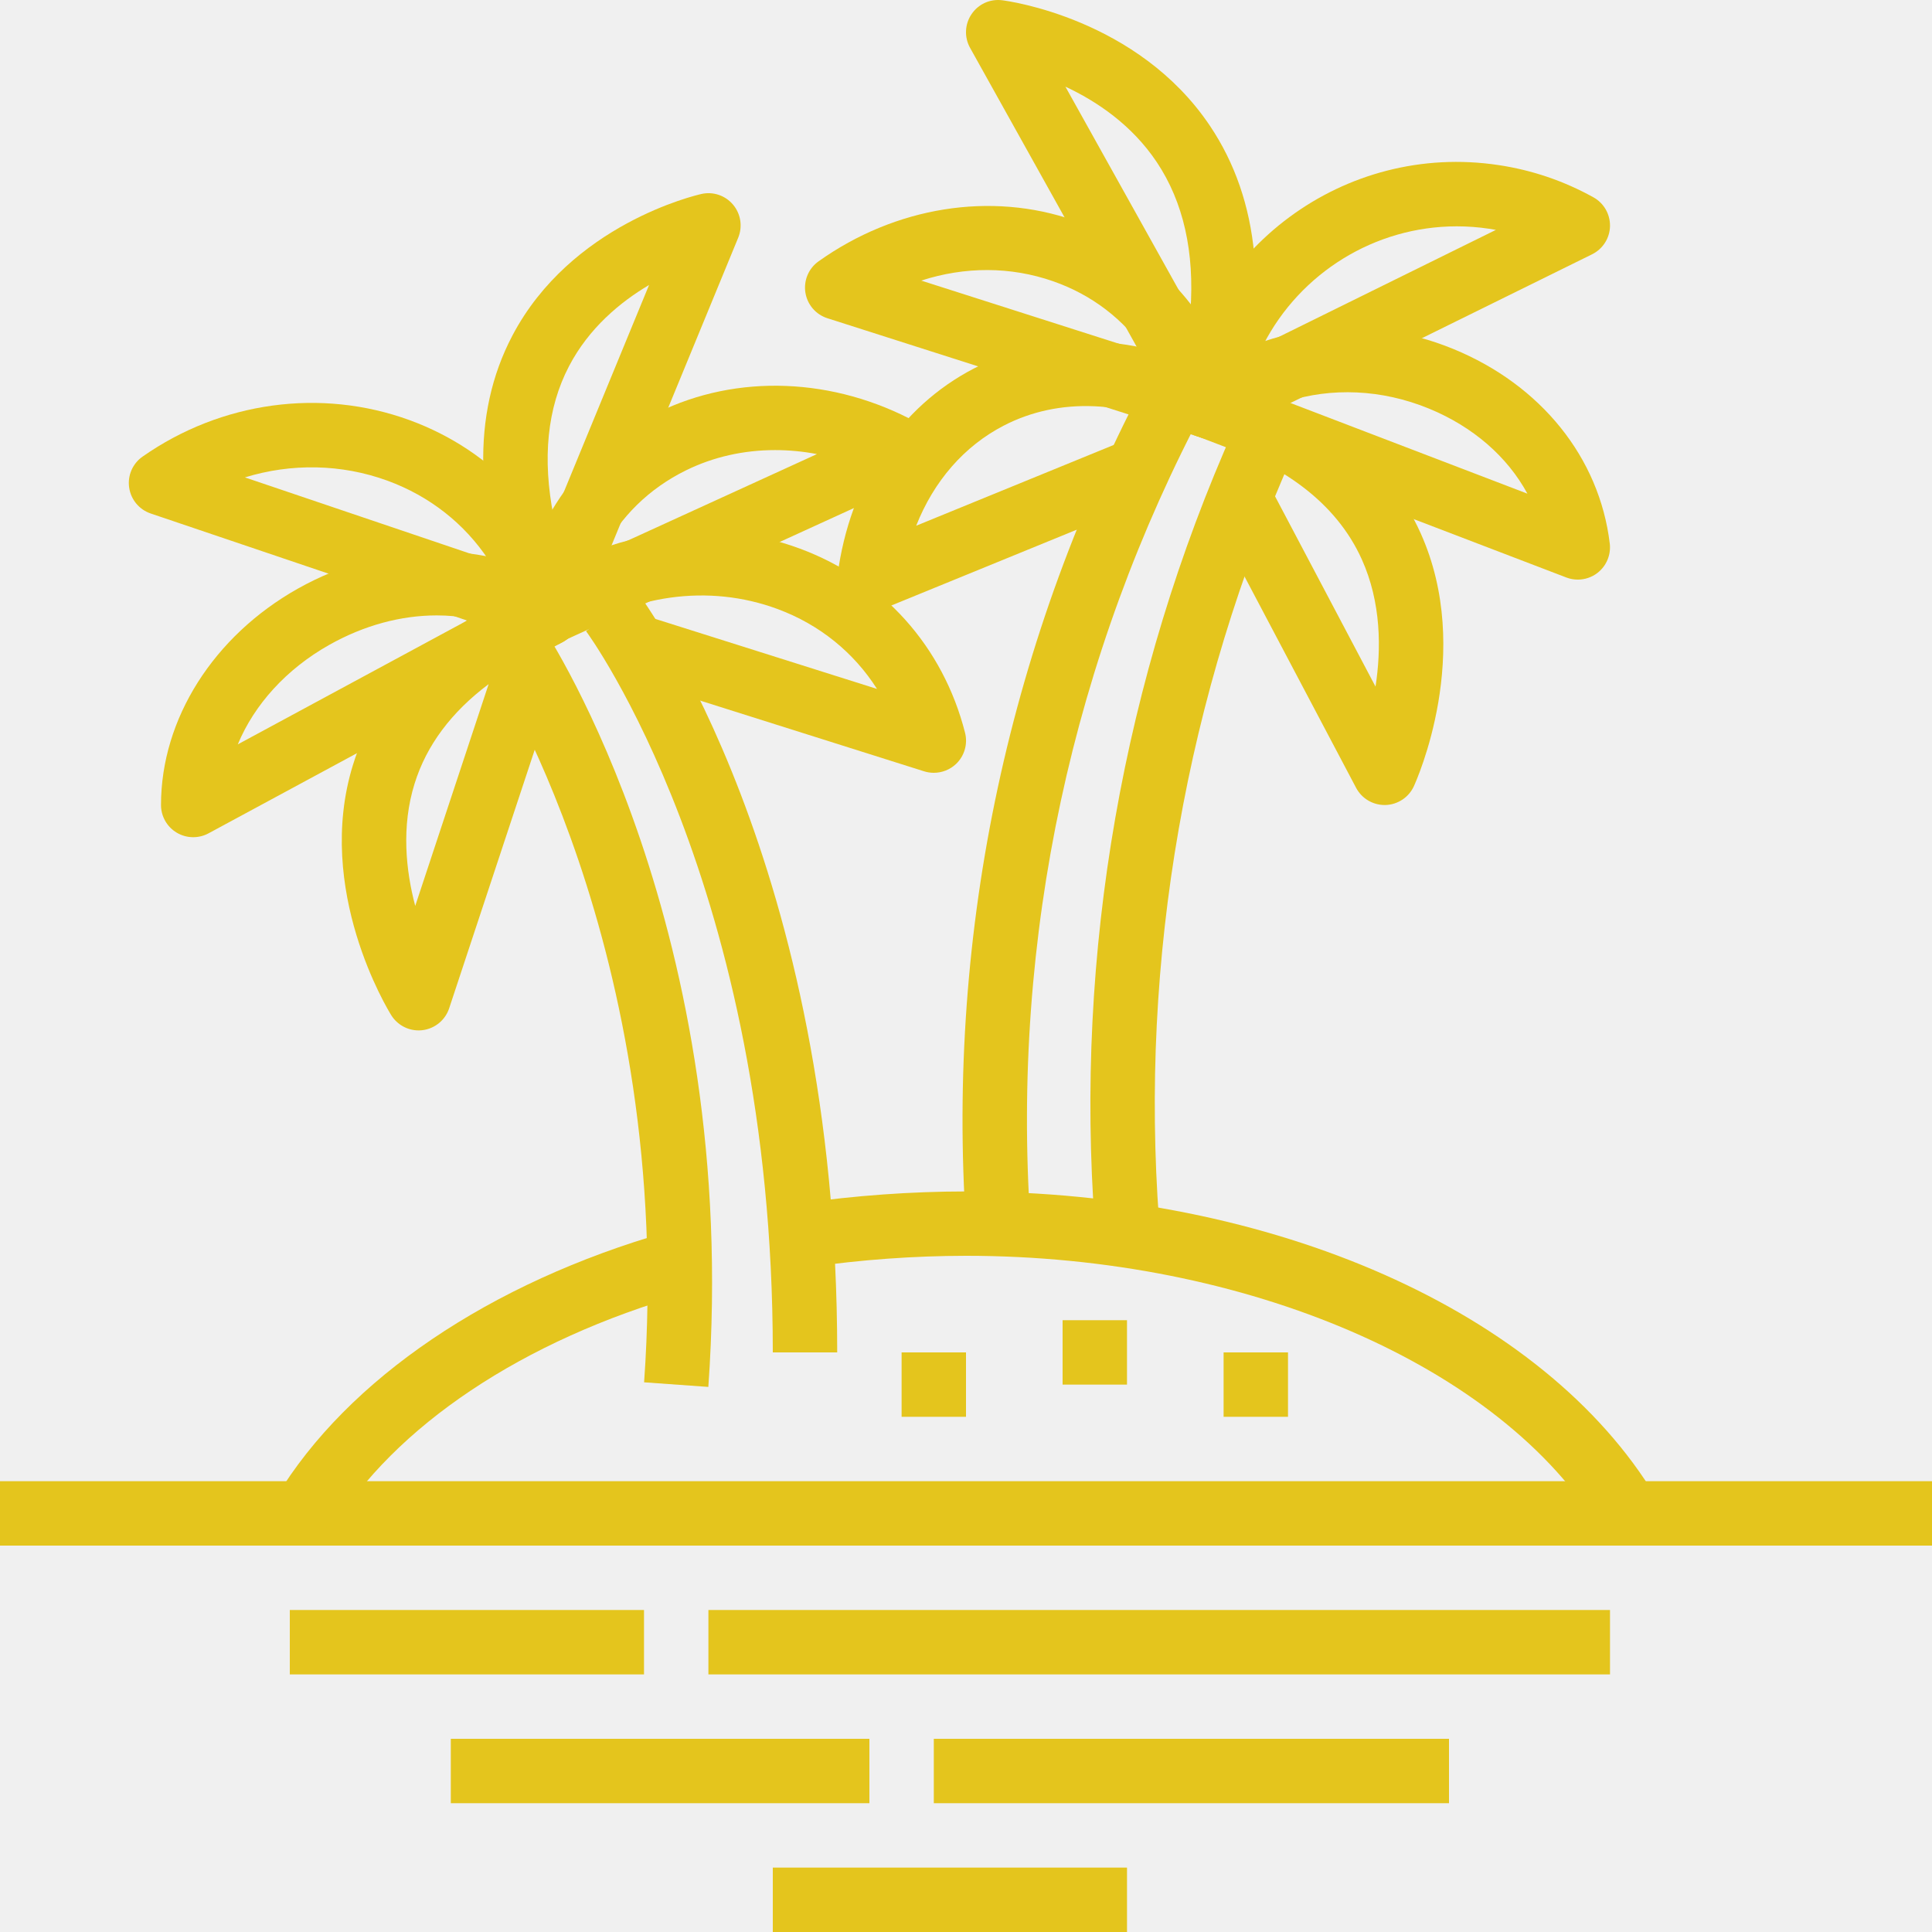
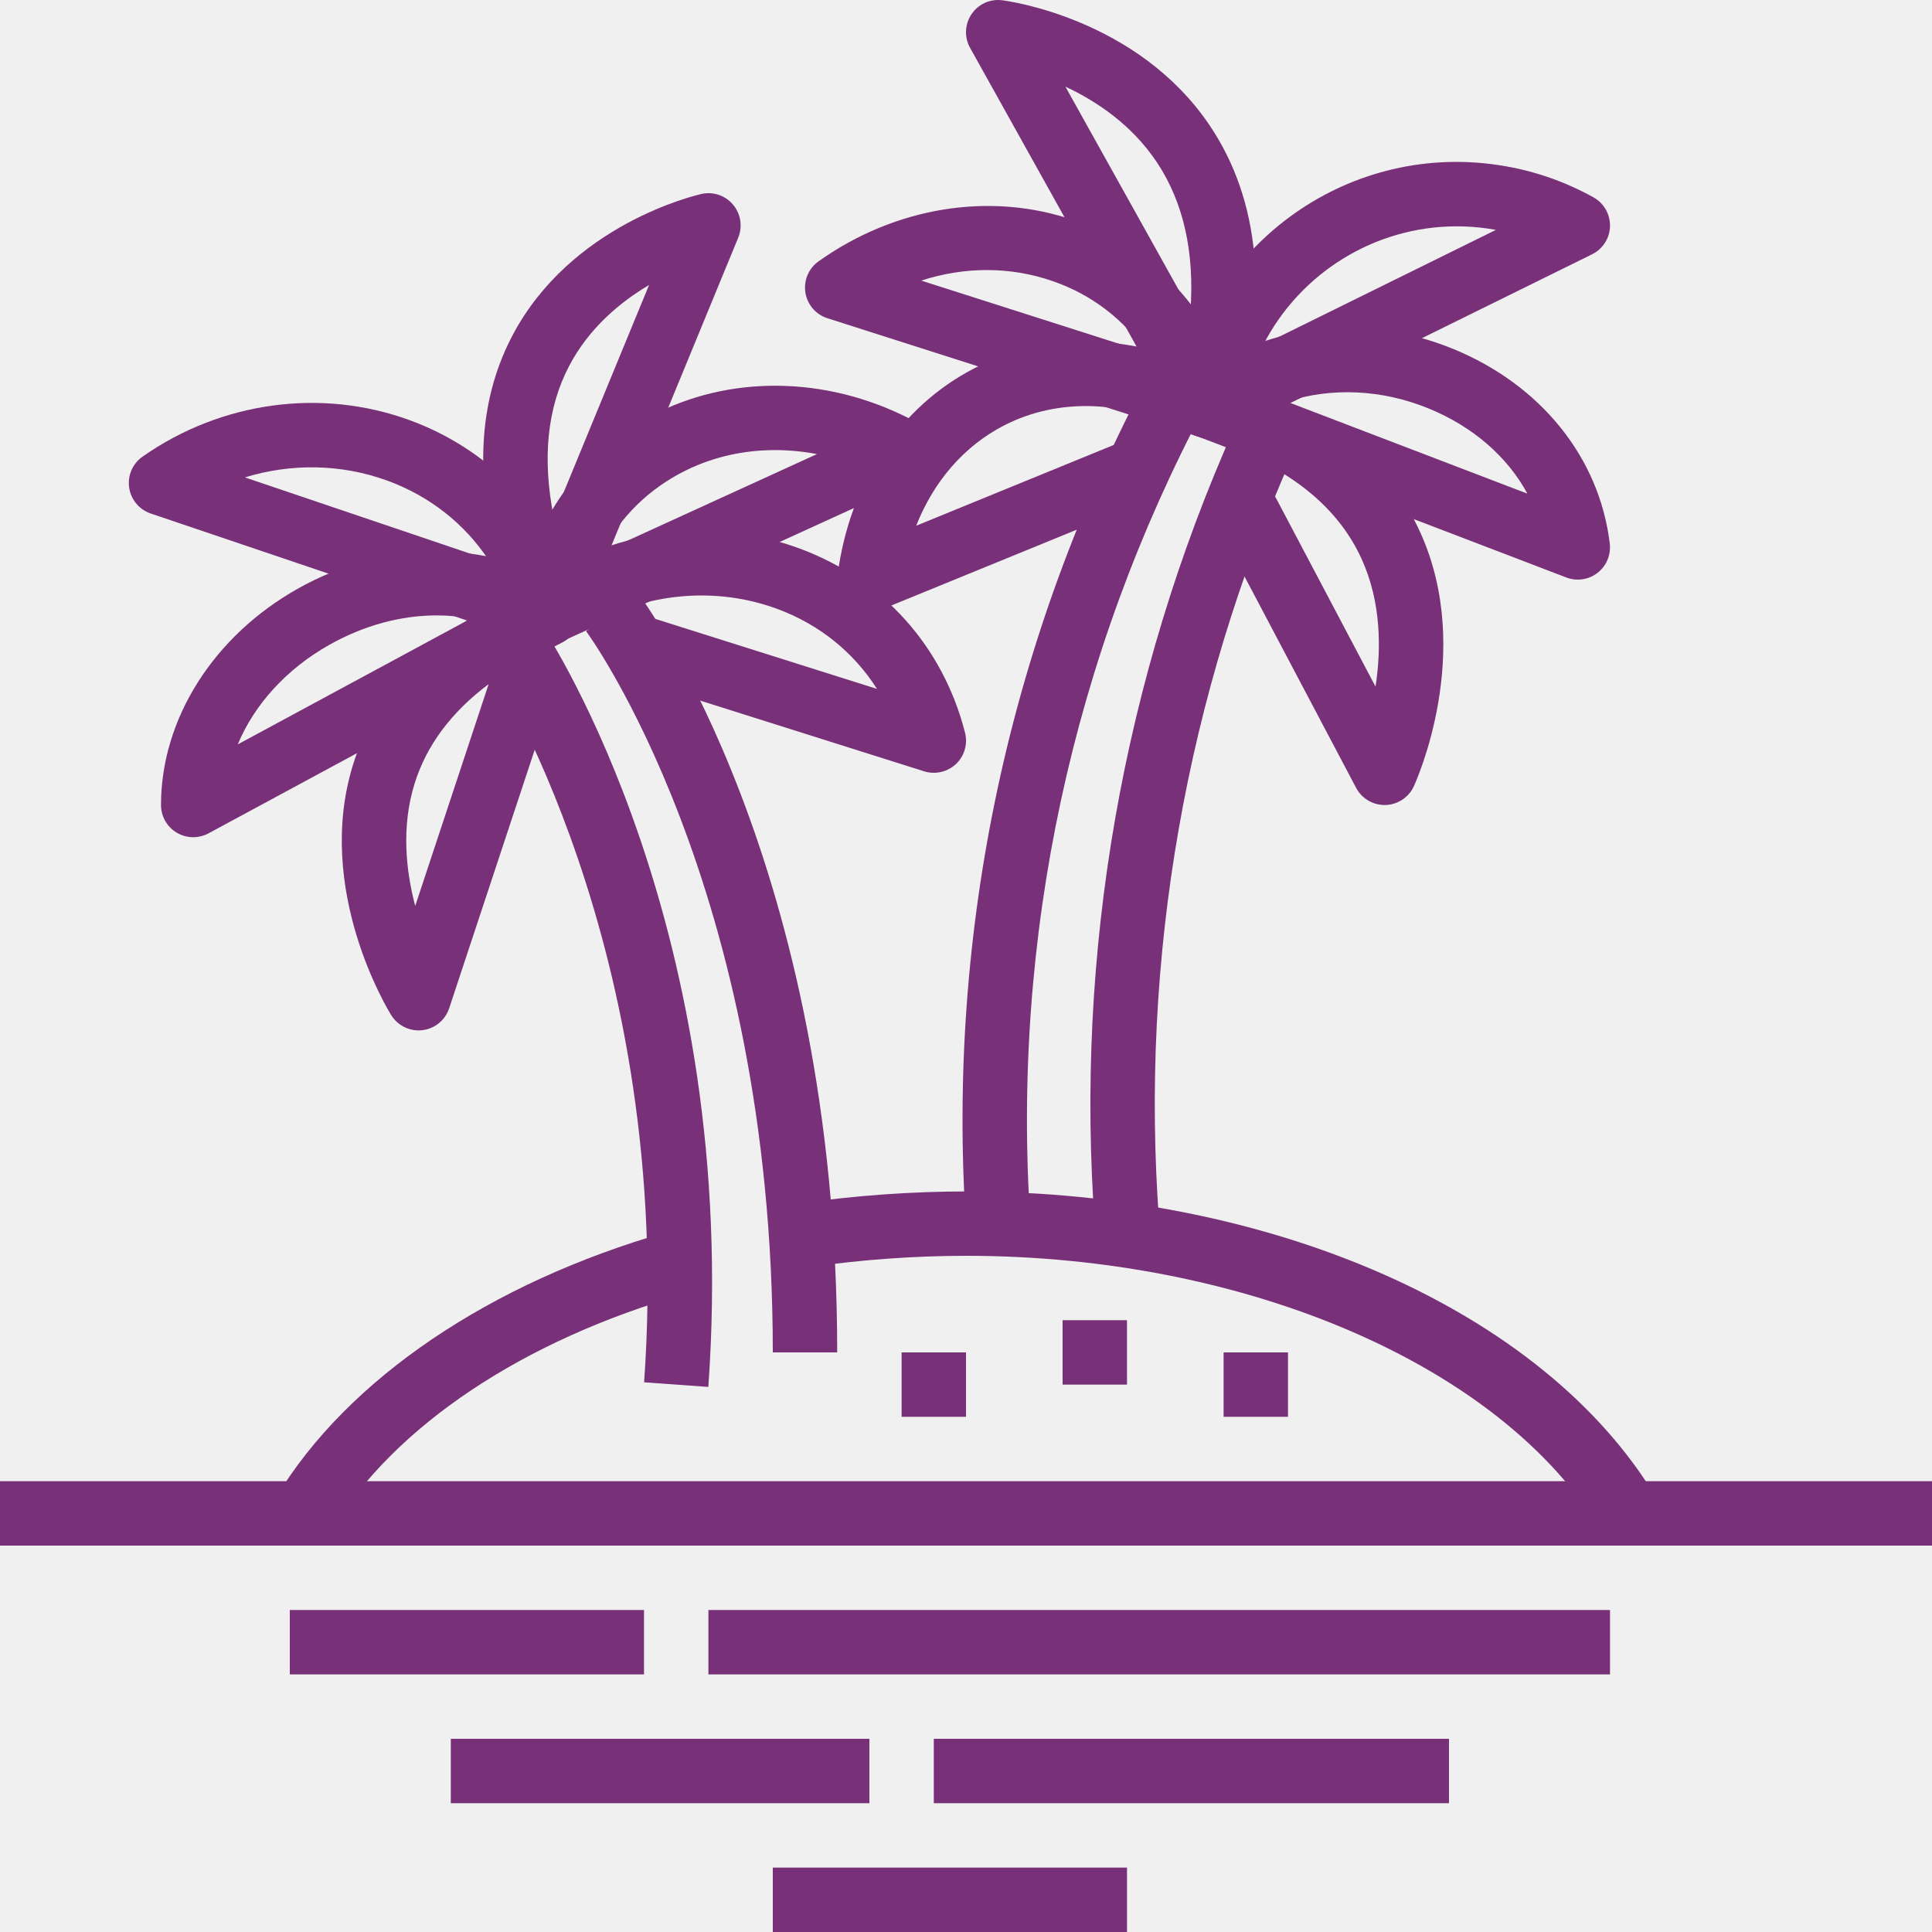
<svg xmlns="http://www.w3.org/2000/svg" width="512" height="512" viewBox="0 0 512 512" fill="none">
  <g clip-path="url(#clip0_69_17)">
-     <path d="M153.327 160.445C147.2 137.396 130.876 119.502 108.527 111.336C85.103 102.786 58.65 106.395 37.786 121.004C35.141 122.847 33.767 126.022 34.228 129.204C34.68 132.395 36.89 135.049 39.937 136.082L142.337 170.727C143.224 171.034 144.155 171.179 145.068 171.179C147.201 171.179 149.292 170.385 150.913 168.866C153.208 166.717 154.138 163.482 153.327 160.445ZM64.905 126.516C77.219 122.727 90.471 122.932 102.656 127.378C113.886 131.483 123.119 138.804 129.451 148.361L64.905 126.516Z" fill="#E4C51D" />
-     <path d="M149.504 155.359C128.922 142.849 101.879 143.088 78.942 155.99C56.568 168.568 42.667 190.542 42.667 213.334C42.667 216.338 44.246 219.12 46.831 220.664C48.179 221.466 49.69 221.867 51.2 221.867C52.591 221.867 53.99 221.526 55.262 220.843L149.129 170.155C151.817 168.704 153.524 165.922 153.6 162.868C153.677 159.813 152.116 156.946 149.504 155.359ZM63.019 197.266C67.388 186.727 75.896 177.289 87.305 170.872C96.529 165.692 106.292 163.09 115.729 163.09C118.792 163.09 121.813 163.363 124.774 163.918L63.019 197.266Z" fill="#E4C51D" />
-     <path d="M148.489 170.463L141.645 154.83C116.088 166.017 99.9 182.128 93.534 202.719C83.294 235.837 102.861 267.717 103.697 269.057C105.267 271.566 108.015 273.068 110.933 273.068C111.274 273.068 111.607 273.051 111.948 273.008C115.233 272.607 117.99 270.354 119.031 267.214L146.594 183.929L132.386 179.227C137.097 176.026 142.464 173.1 148.489 170.463ZM110.038 240.078C107.555 230.7 106.309 219.077 109.876 207.643C113.025 197.54 119.595 188.725 129.494 181.301L110.038 240.078Z" fill="#E4C51D" />
-     <path d="M194.27 54.239C192.222 51.799 188.971 50.698 185.89 51.406C184.482 51.722 151.287 59.393 135.757 88.995C124.877 109.722 125.526 135.408 137.677 165.343C138.983 168.552 142.097 170.659 145.562 170.668C145.571 170.668 145.571 170.668 145.579 170.668C149.035 170.668 152.158 168.586 153.481 165.386L195.636 62.986C196.839 60.041 196.318 56.671 194.27 54.239ZM146.723 136.935C143.668 121.498 145.016 108.135 150.793 97.05C156.084 86.904 164.412 80.026 172.007 75.529L146.723 136.935Z" fill="#E4C51D" />
-     <path d="M243.021 111.984C221.022 99.986 195.328 98.988 174.285 109.322C154.343 119.127 140.8 137.883 137.156 160.795C136.661 163.901 137.916 167.024 140.416 168.927C141.926 170.079 143.744 170.668 145.579 170.668C146.782 170.668 147.994 170.412 149.129 169.909L242.484 127.242C245.428 125.894 247.348 123.001 247.467 119.775C247.578 116.549 245.863 113.528 243.021 111.984ZM159.54 146.373C164.43 136.927 172.024 129.451 181.812 124.639C189.099 121.055 197.163 119.28 205.398 119.28C209.084 119.28 212.805 119.63 216.5 120.338L159.54 146.373Z" fill="#E4C51D" />
-     <path d="M255.744 194.168C249.916 171.324 233.975 153.549 212.011 145.4C188.527 136.679 161.869 140.331 140.698 155.154L150.477 169.14C167.066 157.526 187.844 154.642 206.072 161.4C217.199 165.522 226.287 172.929 232.414 182.571L168.977 162.535L163.831 178.808L244.898 204.408C245.743 204.673 246.605 204.801 247.467 204.801C249.617 204.801 251.725 203.99 253.338 202.48C255.591 200.346 256.512 197.172 255.744 194.168Z" fill="#E4C51D" />
-     <path d="M143.642 165.94L129.434 175.395C129.929 176.137 178.893 251.461 170.693 366.328L187.717 367.548C196.352 246.554 145.792 169.166 143.642 165.94Z" fill="#E4C51D" />
-     <path d="M168.96 157.014L155.307 167.254C155.802 167.911 204.8 234.676 204.8 358.401H221.867C221.867 229.044 171.119 159.898 168.96 157.014Z" fill="#E4C51D" />
-     <path d="M422.263 52.285C414.446 47.95 405.998 45.074 397.158 43.752C356.352 37.582 318.353 65.802 312.243 106.515C311.774 109.655 313.079 112.796 315.648 114.673C317.141 115.757 318.908 116.311 320.683 116.311C321.972 116.311 323.26 116.021 324.455 115.441L421.906 67.398C424.756 65.99 426.599 63.123 426.668 59.948C426.734 56.773 425.045 53.821 422.263 52.285ZM334.83 91.29C344.558 72.38 364.279 59.981 386.047 59.981C388.872 59.981 391.739 60.186 394.623 60.621C395.229 60.715 395.835 60.809 396.432 60.92L334.83 91.29Z" fill="#E4C51D" />
-     <path d="M426.606 144.052C423.875 121.294 408.379 102.017 385.134 92.477C361.155 82.647 334.412 85.941 315.365 101.104C312.976 103.015 311.781 106.062 312.25 109.083C312.719 112.112 314.776 114.655 317.635 115.748L415.086 153.039C416.076 153.423 417.108 153.602 418.132 153.602C420.009 153.602 421.861 152.988 423.38 151.801C425.736 149.957 426.956 147.022 426.606 144.052ZM341.026 106.429C352.793 102.632 366.157 103.144 378.649 108.264C390.399 113.085 399.496 121.073 404.778 130.826L341.026 106.429Z" fill="#E4C51D" />
-     <path d="M376.482 141.296C367.659 121.661 349.713 107.641 323.149 99.611L318.217 115.944C339.781 122.463 354.134 133.309 360.867 148.183C366.081 159.703 366.047 172.068 364.528 181.958L335.062 126.15L319.958 134.12L359.382 208.787C360.867 211.586 363.777 213.335 366.934 213.335C367.011 213.335 367.088 213.335 367.156 213.335C370.407 213.241 373.326 211.321 374.682 208.377C375.338 206.943 390.698 172.937 376.482 141.296Z" fill="#E4C51D" />
-     <path d="M320.658 33.358C301.543 4.856 267.051 0.248 265.592 0.069C262.341 -0.341 259.26 1.093 257.46 3.764C255.659 6.435 255.514 9.882 257.085 12.69L312.21 111.591C313.729 114.313 316.596 115.969 319.66 115.969C320.001 115.969 320.351 115.952 320.693 115.901C324.149 115.483 326.991 113.017 327.895 109.663C336.291 78.712 333.859 53.036 320.658 33.358ZM315.478 82.407L282.343 22.964C290.637 26.838 299.964 33.085 306.578 43C313.618 53.573 316.596 66.774 315.478 82.407Z" fill="#E4C51D" />
-     <path d="M327.868 105.072C321.442 82.757 305.707 65.75 284.706 58.42C262.63 50.714 237.286 54.759 216.926 69.257C214.289 71.126 212.941 74.326 213.436 77.526C213.939 80.717 216.192 83.354 219.273 84.336L317.057 115.568C317.919 115.833 318.789 115.969 319.66 115.969C321.845 115.969 323.995 115.124 325.616 113.554C327.877 111.361 328.747 108.101 327.868 105.072ZM244.139 74.36C255.693 70.614 267.811 70.597 279.074 74.531C289.374 78.132 297.822 84.634 303.846 93.432L244.139 74.36Z" fill="#E4C51D" />
-     <path d="M266.036 112.777C280.705 105.191 298.804 105.993 315.666 114.97L323.679 99.9C301.834 88.261 277.949 87.424 258.211 97.596C238.388 107.81 225.17 127.813 221.944 152.491C221.551 155.503 222.789 158.498 225.195 160.359C226.705 161.528 228.549 162.134 230.4 162.134C231.492 162.134 232.585 161.929 233.651 161.511L306.696 131.644L300.228 115.84L242.799 139.324C247.459 127.523 255.505 118.205 266.036 112.777Z" fill="#E4C51D" />
-     <path d="M342.724 120.304L327.142 113.341C297.583 179.483 284.791 252.639 290.159 324.899L307.174 323.636C302.02 254.183 314.316 183.877 342.724 120.304Z" fill="#E4C51D" />
-     <path d="M319.514 107.444L304.444 99.414C267.529 168.636 250.786 246.588 256.017 324.839L273.058 323.704C268.032 248.628 284.101 173.85 319.514 107.444Z" fill="#E4C51D" />
-     <path d="M511.999 392.533H0V409.6H511.999V392.533Z" fill="#E4C51D" />
-     <path d="M426.667 426.667H187.734V443.734H426.667V426.667Z" fill="#E4C51D" />
-     <path d="M170.667 426.667H76.8V443.734H170.667V426.667Z" fill="#E4C51D" />
-     <path d="M298.666 349.867H281.599V366.934H298.666V349.867Z" fill="#E4C51D" />
-     <path d="M341.333 358.4H324.266V375.467H341.333V358.4Z" fill="#E4C51D" />
-     <path d="M256.001 358.4H238.934V375.467H256.001V358.4Z" fill="#E4C51D" />
-     <path d="M384 460.8H247.467V477.867H384V460.8Z" fill="#E4C51D" />
-     <path d="M230.4 460.8H119.467V477.867H230.4V460.8Z" fill="#E4C51D" />
-     <path d="M298.667 494.933H204.8V512H298.667V494.933Z" fill="#E4C51D" />
-     <path d="M256 315.742C241.348 315.759 226.586 316.826 212.122 318.899L214.554 335.795C228.216 333.824 242.168 332.817 256 332.8C330.368 332.8 397.935 362.01 424.132 405.478L438.758 396.663C409.131 347.511 337.4 315.742 256 315.742Z" fill="#E4C51D" />
-     <path d="M176.862 326.468C129.843 339.899 92.083 365.482 73.25 396.663L87.859 405.478C104.482 377.949 138.632 355.131 181.546 342.886L176.862 326.468Z" fill="#E4C51D" />
+     <path d="M153.327 160.445C147.2 137.396 130.876 119.502 108.527 111.336C85.103 102.786 58.65 106.395 37.786 121.004C35.141 122.847 33.767 126.022 34.228 129.204C34.68 132.395 36.89 135.049 39.937 136.082L142.337 170.727C143.224 171.034 144.155 171.179 145.068 171.179C147.201 171.179 149.292 170.385 150.913 168.866C153.208 166.717 154.138 163.482 153.327 160.445ZM64.905 126.516C77.219 122.727 90.471 122.932 102.656 127.378C113.886 131.483 123.119 138.804 129.451 148.361L64.905 126.516Z" fill="#783178" />
+     <path d="M149.504 155.359C128.922 142.849 101.879 143.088 78.942 155.99C56.568 168.568 42.667 190.542 42.667 213.334C42.667 216.338 44.246 219.12 46.831 220.664C48.179 221.466 49.69 221.867 51.2 221.867C52.591 221.867 53.99 221.526 55.262 220.843L149.129 170.155C151.817 168.704 153.524 165.922 153.6 162.868C153.677 159.813 152.116 156.946 149.504 155.359ZM63.019 197.266C67.388 186.727 75.896 177.289 87.305 170.872C96.529 165.692 106.292 163.09 115.729 163.09C118.792 163.09 121.813 163.363 124.774 163.918L63.019 197.266Z" fill="#783178" />
+     <path d="M148.489 170.463L141.645 154.83C116.088 166.017 99.9 182.128 93.534 202.719C83.294 235.837 102.861 267.717 103.697 269.057C105.267 271.566 108.015 273.068 110.933 273.068C111.274 273.068 111.607 273.051 111.948 273.008C115.233 272.607 117.99 270.354 119.031 267.214L146.594 183.929L132.386 179.227C137.097 176.026 142.464 173.1 148.489 170.463ZM110.038 240.078C107.555 230.7 106.309 219.077 109.876 207.643C113.025 197.54 119.595 188.725 129.494 181.301L110.038 240.078Z" fill="#783178" />
+     <path d="M194.27 54.239C192.222 51.799 188.971 50.698 185.89 51.406C184.482 51.722 151.287 59.393 135.757 88.995C124.877 109.722 125.526 135.408 137.677 165.343C138.983 168.552 142.097 170.659 145.562 170.668C145.571 170.668 145.571 170.668 145.579 170.668C149.035 170.668 152.158 168.586 153.481 165.386L195.636 62.986C196.839 60.041 196.318 56.671 194.27 54.239ZM146.723 136.935C143.668 121.498 145.016 108.135 150.793 97.05C156.084 86.904 164.412 80.026 172.007 75.529L146.723 136.935Z" fill="#783178" />
+     <path d="M243.021 111.984C221.022 99.986 195.328 98.988 174.285 109.322C154.343 119.127 140.8 137.883 137.156 160.795C136.661 163.901 137.916 167.024 140.416 168.927C141.926 170.079 143.744 170.668 145.579 170.668C146.782 170.668 147.994 170.412 149.129 169.909L242.484 127.242C245.428 125.894 247.348 123.001 247.467 119.775C247.578 116.549 245.863 113.528 243.021 111.984ZM159.54 146.373C164.43 136.927 172.024 129.451 181.812 124.639C189.099 121.055 197.163 119.28 205.398 119.28C209.084 119.28 212.805 119.63 216.5 120.338L159.54 146.373Z" fill="#783178" />
+     <path d="M255.744 194.168C249.916 171.324 233.975 153.549 212.011 145.4C188.527 136.679 161.869 140.331 140.698 155.154L150.477 169.14C167.066 157.526 187.844 154.642 206.072 161.4C217.199 165.522 226.287 172.929 232.414 182.571L168.977 162.535L163.831 178.808L244.898 204.408C245.743 204.673 246.605 204.801 247.467 204.801C249.617 204.801 251.725 203.99 253.338 202.48C255.591 200.346 256.512 197.172 255.744 194.168Z" fill="#783178" />
+     <path d="M143.642 165.94L129.434 175.395C129.929 176.137 178.893 251.461 170.693 366.328L187.717 367.548C196.352 246.554 145.792 169.166 143.642 165.94Z" fill="#783178" />
+     <path d="M168.96 157.014L155.307 167.254C155.802 167.911 204.8 234.676 204.8 358.401H221.867C221.867 229.044 171.119 159.898 168.96 157.014Z" fill="#783178" />
+     <path d="M422.263 52.285C414.446 47.95 405.998 45.074 397.158 43.752C356.352 37.582 318.353 65.802 312.243 106.515C311.774 109.655 313.079 112.796 315.648 114.673C317.141 115.757 318.908 116.311 320.683 116.311C321.972 116.311 323.26 116.021 324.455 115.441L421.906 67.398C424.756 65.99 426.599 63.123 426.668 59.948C426.734 56.773 425.045 53.821 422.263 52.285ZM334.83 91.29C344.558 72.38 364.279 59.981 386.047 59.981C388.872 59.981 391.739 60.186 394.623 60.621C395.229 60.715 395.835 60.809 396.432 60.92L334.83 91.29Z" fill="#783178" />
+     <path d="M426.606 144.052C423.875 121.294 408.379 102.017 385.134 92.477C361.155 82.647 334.412 85.941 315.365 101.104C312.976 103.015 311.781 106.062 312.25 109.083C312.719 112.112 314.776 114.655 317.635 115.748L415.086 153.039C416.076 153.423 417.108 153.602 418.132 153.602C420.009 153.602 421.861 152.988 423.38 151.801C425.736 149.957 426.956 147.022 426.606 144.052ZM341.026 106.429C352.793 102.632 366.157 103.144 378.649 108.264C390.399 113.085 399.496 121.073 404.778 130.826L341.026 106.429Z" fill="#783178" />
+     <path d="M376.482 141.296C367.659 121.661 349.713 107.641 323.149 99.611L318.217 115.944C339.781 122.463 354.134 133.309 360.867 148.183C366.081 159.703 366.047 172.068 364.528 181.958L335.062 126.15L319.958 134.12L359.382 208.787C360.867 211.586 363.777 213.335 366.934 213.335C367.011 213.335 367.088 213.335 367.156 213.335C370.407 213.241 373.326 211.321 374.682 208.377C375.338 206.943 390.698 172.937 376.482 141.296Z" fill="#783178" />
+     <path d="M320.658 33.358C301.543 4.856 267.051 0.248 265.592 0.069C262.341 -0.341 259.26 1.093 257.46 3.764C255.659 6.435 255.514 9.882 257.085 12.69L312.21 111.591C313.729 114.313 316.596 115.969 319.66 115.969C320.001 115.969 320.351 115.952 320.693 115.901C324.149 115.483 326.991 113.017 327.895 109.663C336.291 78.712 333.859 53.036 320.658 33.358ZM315.478 82.407L282.343 22.964C290.637 26.838 299.964 33.085 306.578 43C313.618 53.573 316.596 66.774 315.478 82.407Z" fill="#783178" />
+     <path d="M327.868 105.072C321.442 82.757 305.707 65.75 284.706 58.42C262.63 50.714 237.286 54.759 216.926 69.257C214.289 71.126 212.941 74.326 213.436 77.526C213.939 80.717 216.192 83.354 219.273 84.336L317.057 115.568C317.919 115.833 318.789 115.969 319.66 115.969C321.845 115.969 323.995 115.124 325.616 113.554C327.877 111.361 328.747 108.101 327.868 105.072ZM244.139 74.36C255.693 70.614 267.811 70.597 279.074 74.531C289.374 78.132 297.822 84.634 303.846 93.432L244.139 74.36Z" fill="#783178" />
+     <path d="M266.036 112.777C280.705 105.191 298.804 105.993 315.666 114.97L323.679 99.9C301.834 88.261 277.949 87.424 258.211 97.596C238.388 107.81 225.17 127.813 221.944 152.491C221.551 155.503 222.789 158.498 225.195 160.359C226.705 161.528 228.549 162.134 230.4 162.134C231.492 162.134 232.585 161.929 233.651 161.511L306.696 131.644L300.228 115.84L242.799 139.324C247.459 127.523 255.505 118.205 266.036 112.777Z" fill="#783178" />
+     <path d="M342.724 120.304L327.142 113.341C297.583 179.483 284.791 252.639 290.159 324.899L307.174 323.636C302.02 254.183 314.316 183.877 342.724 120.304Z" fill="#783178" />
+     <path d="M319.514 107.444L304.444 99.414C267.529 168.636 250.786 246.588 256.017 324.839L273.058 323.704C268.032 248.628 284.101 173.85 319.514 107.444Z" fill="#783178" />
+     <path d="M511.999 392.533H0V409.6H511.999V392.533Z" fill="#783178" />
+     <path d="M426.667 426.667H187.734V443.734H426.667V426.667Z" fill="#783178" />
+     <path d="M170.667 426.667H76.8V443.734H170.667V426.667Z" fill="#783178" />
+     <path d="M298.666 349.867H281.599V366.934H298.666V349.867Z" fill="#783178" />
+     <path d="M341.333 358.4H324.266V375.467H341.333V358.4Z" fill="#783178" />
+     <path d="M256.001 358.4H238.934V375.467H256.001V358.4Z" fill="#783178" />
+     <path d="M384 460.8H247.467V477.867H384V460.8Z" fill="#783178" />
+     <path d="M230.4 460.8H119.467V477.867H230.4V460.8Z" fill="#783178" />
+     <path d="M298.667 494.933H204.8V512H298.667V494.933Z" fill="#783178" />
+     <path d="M256 315.742C241.348 315.759 226.586 316.826 212.122 318.899L214.554 335.795C228.216 333.824 242.168 332.817 256 332.8C330.368 332.8 397.935 362.01 424.132 405.478L438.758 396.663C409.131 347.511 337.4 315.742 256 315.742Z" fill="#783178" />
+     <path d="M176.862 326.468C129.843 339.899 92.083 365.482 73.25 396.663L87.859 405.478C104.482 377.949 138.632 355.131 181.546 342.886L176.862 326.468Z" fill="#783178" />
  </g>
  <defs>
    <clipPath id="clip0_69_17">
      <rect width="512" height="512" fill="white" />
    </clipPath>
  </defs>
</svg>
